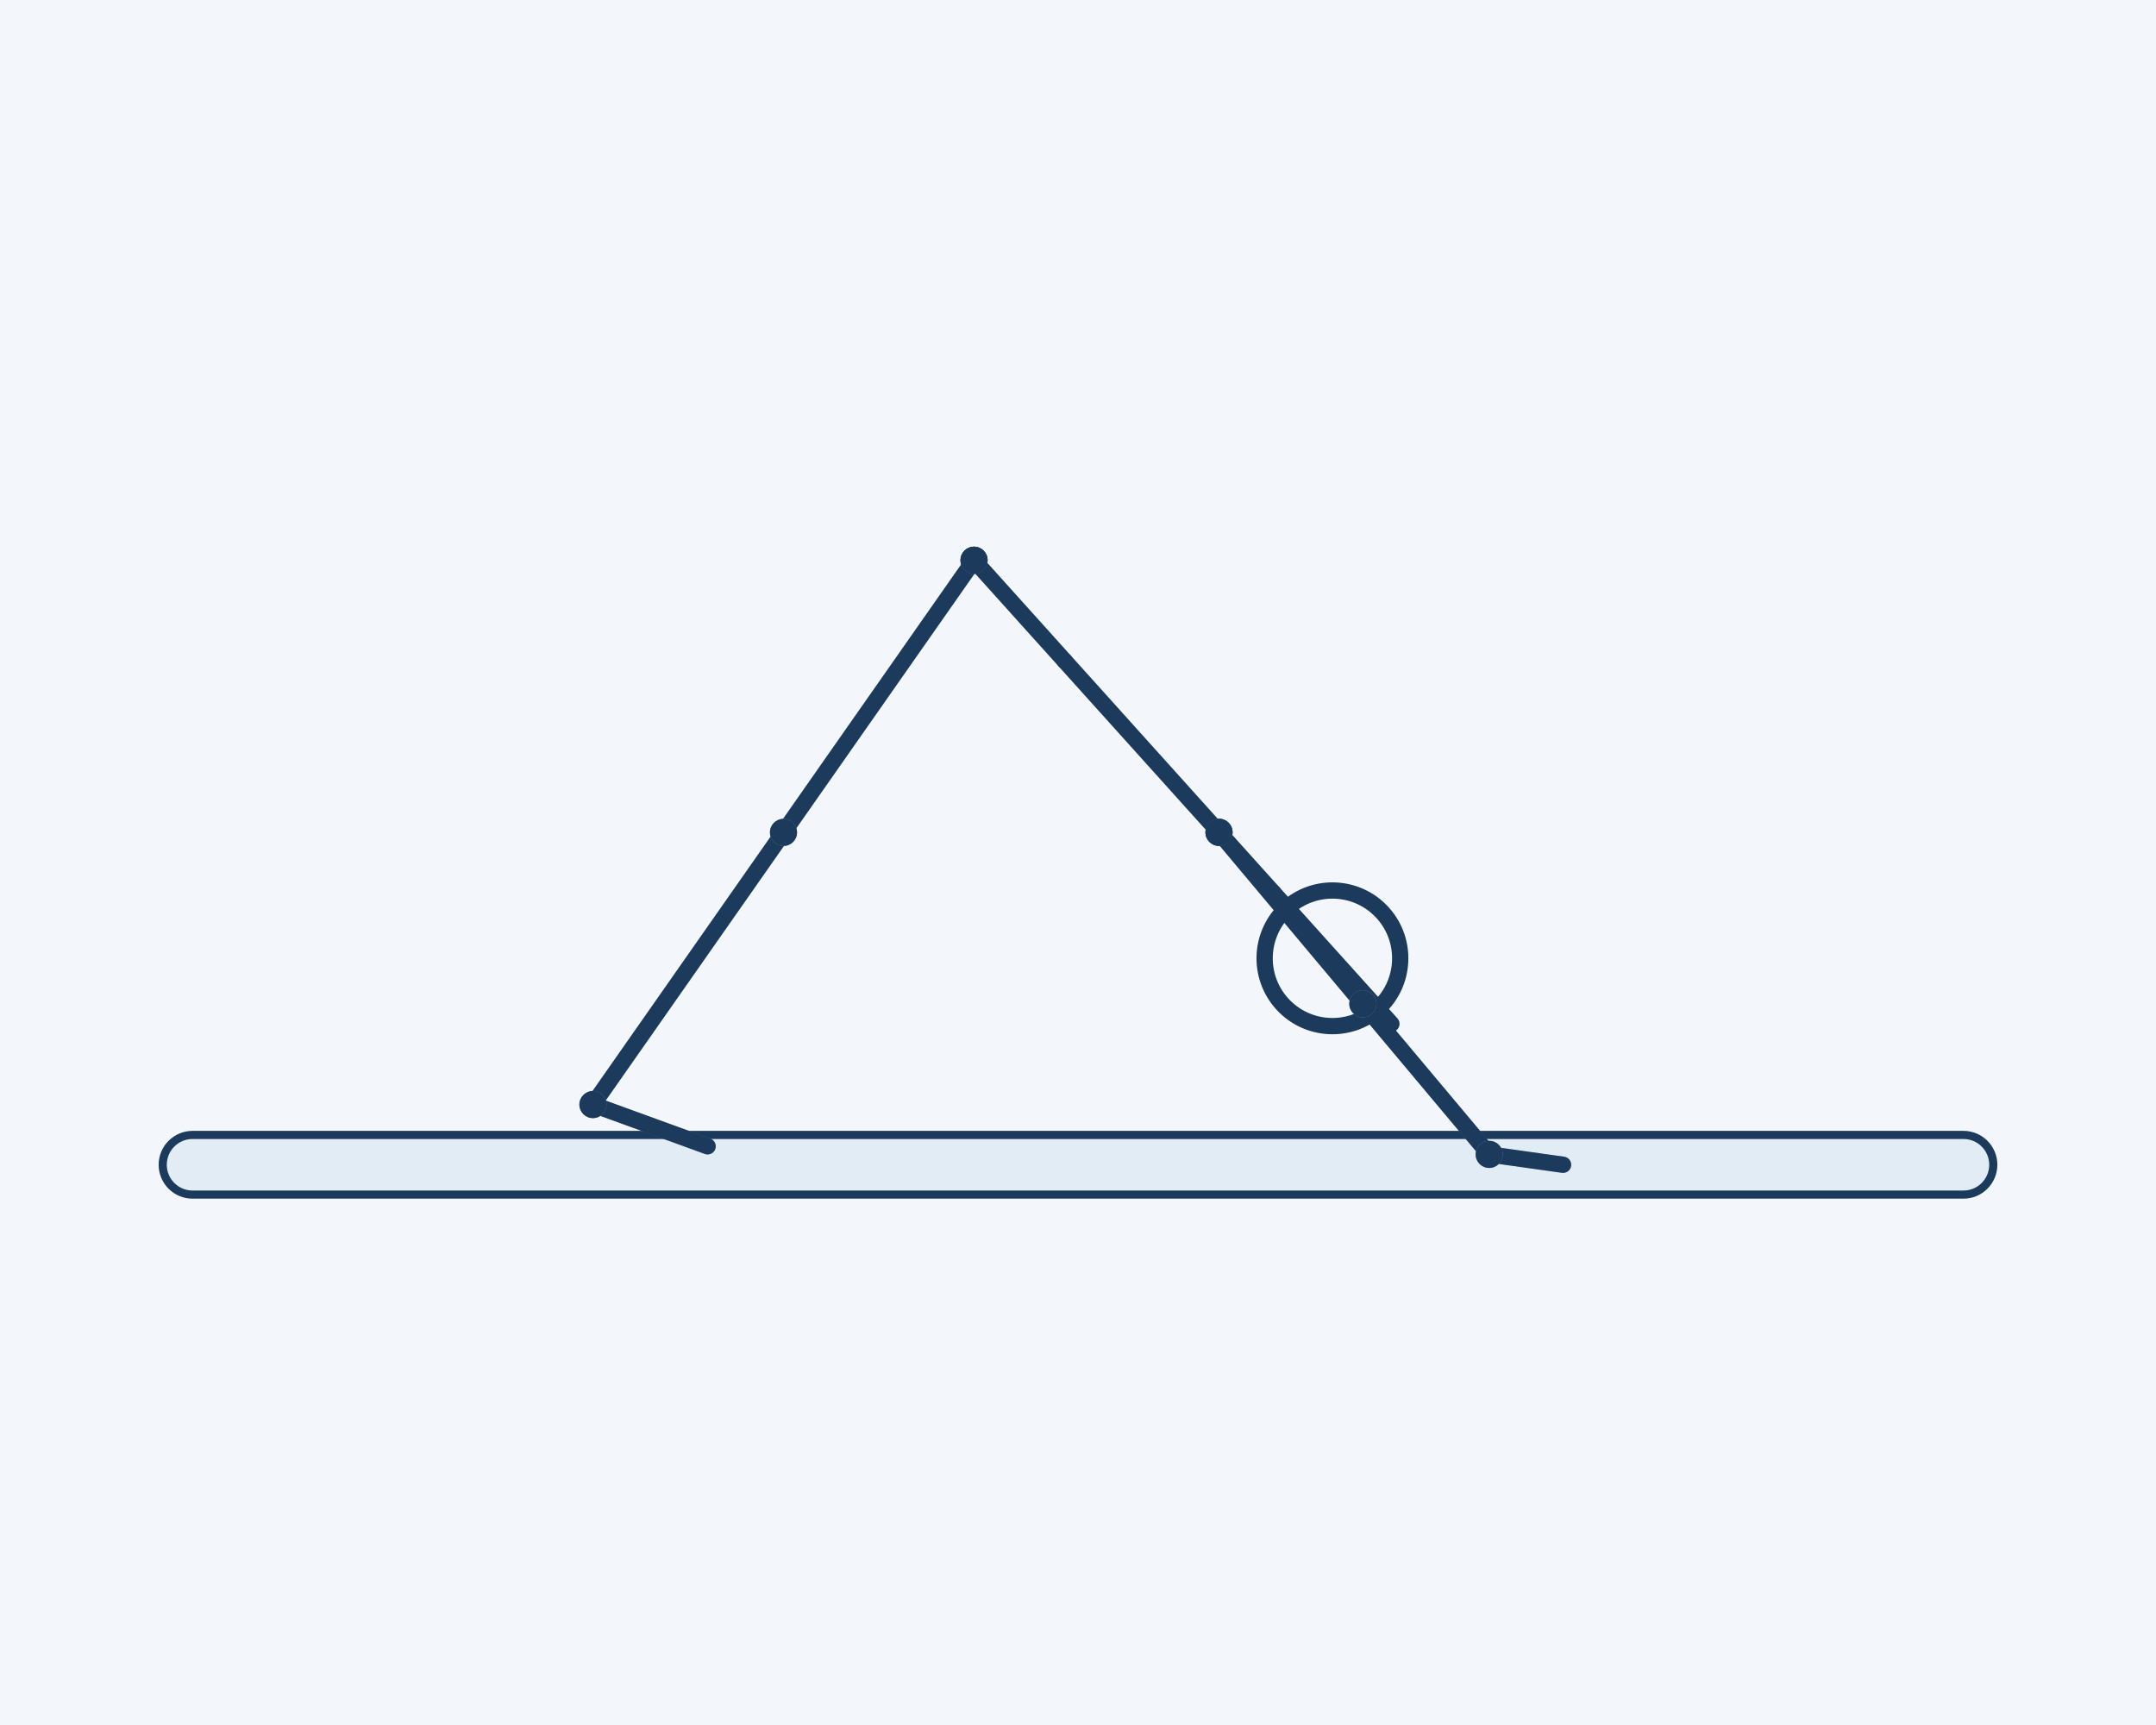
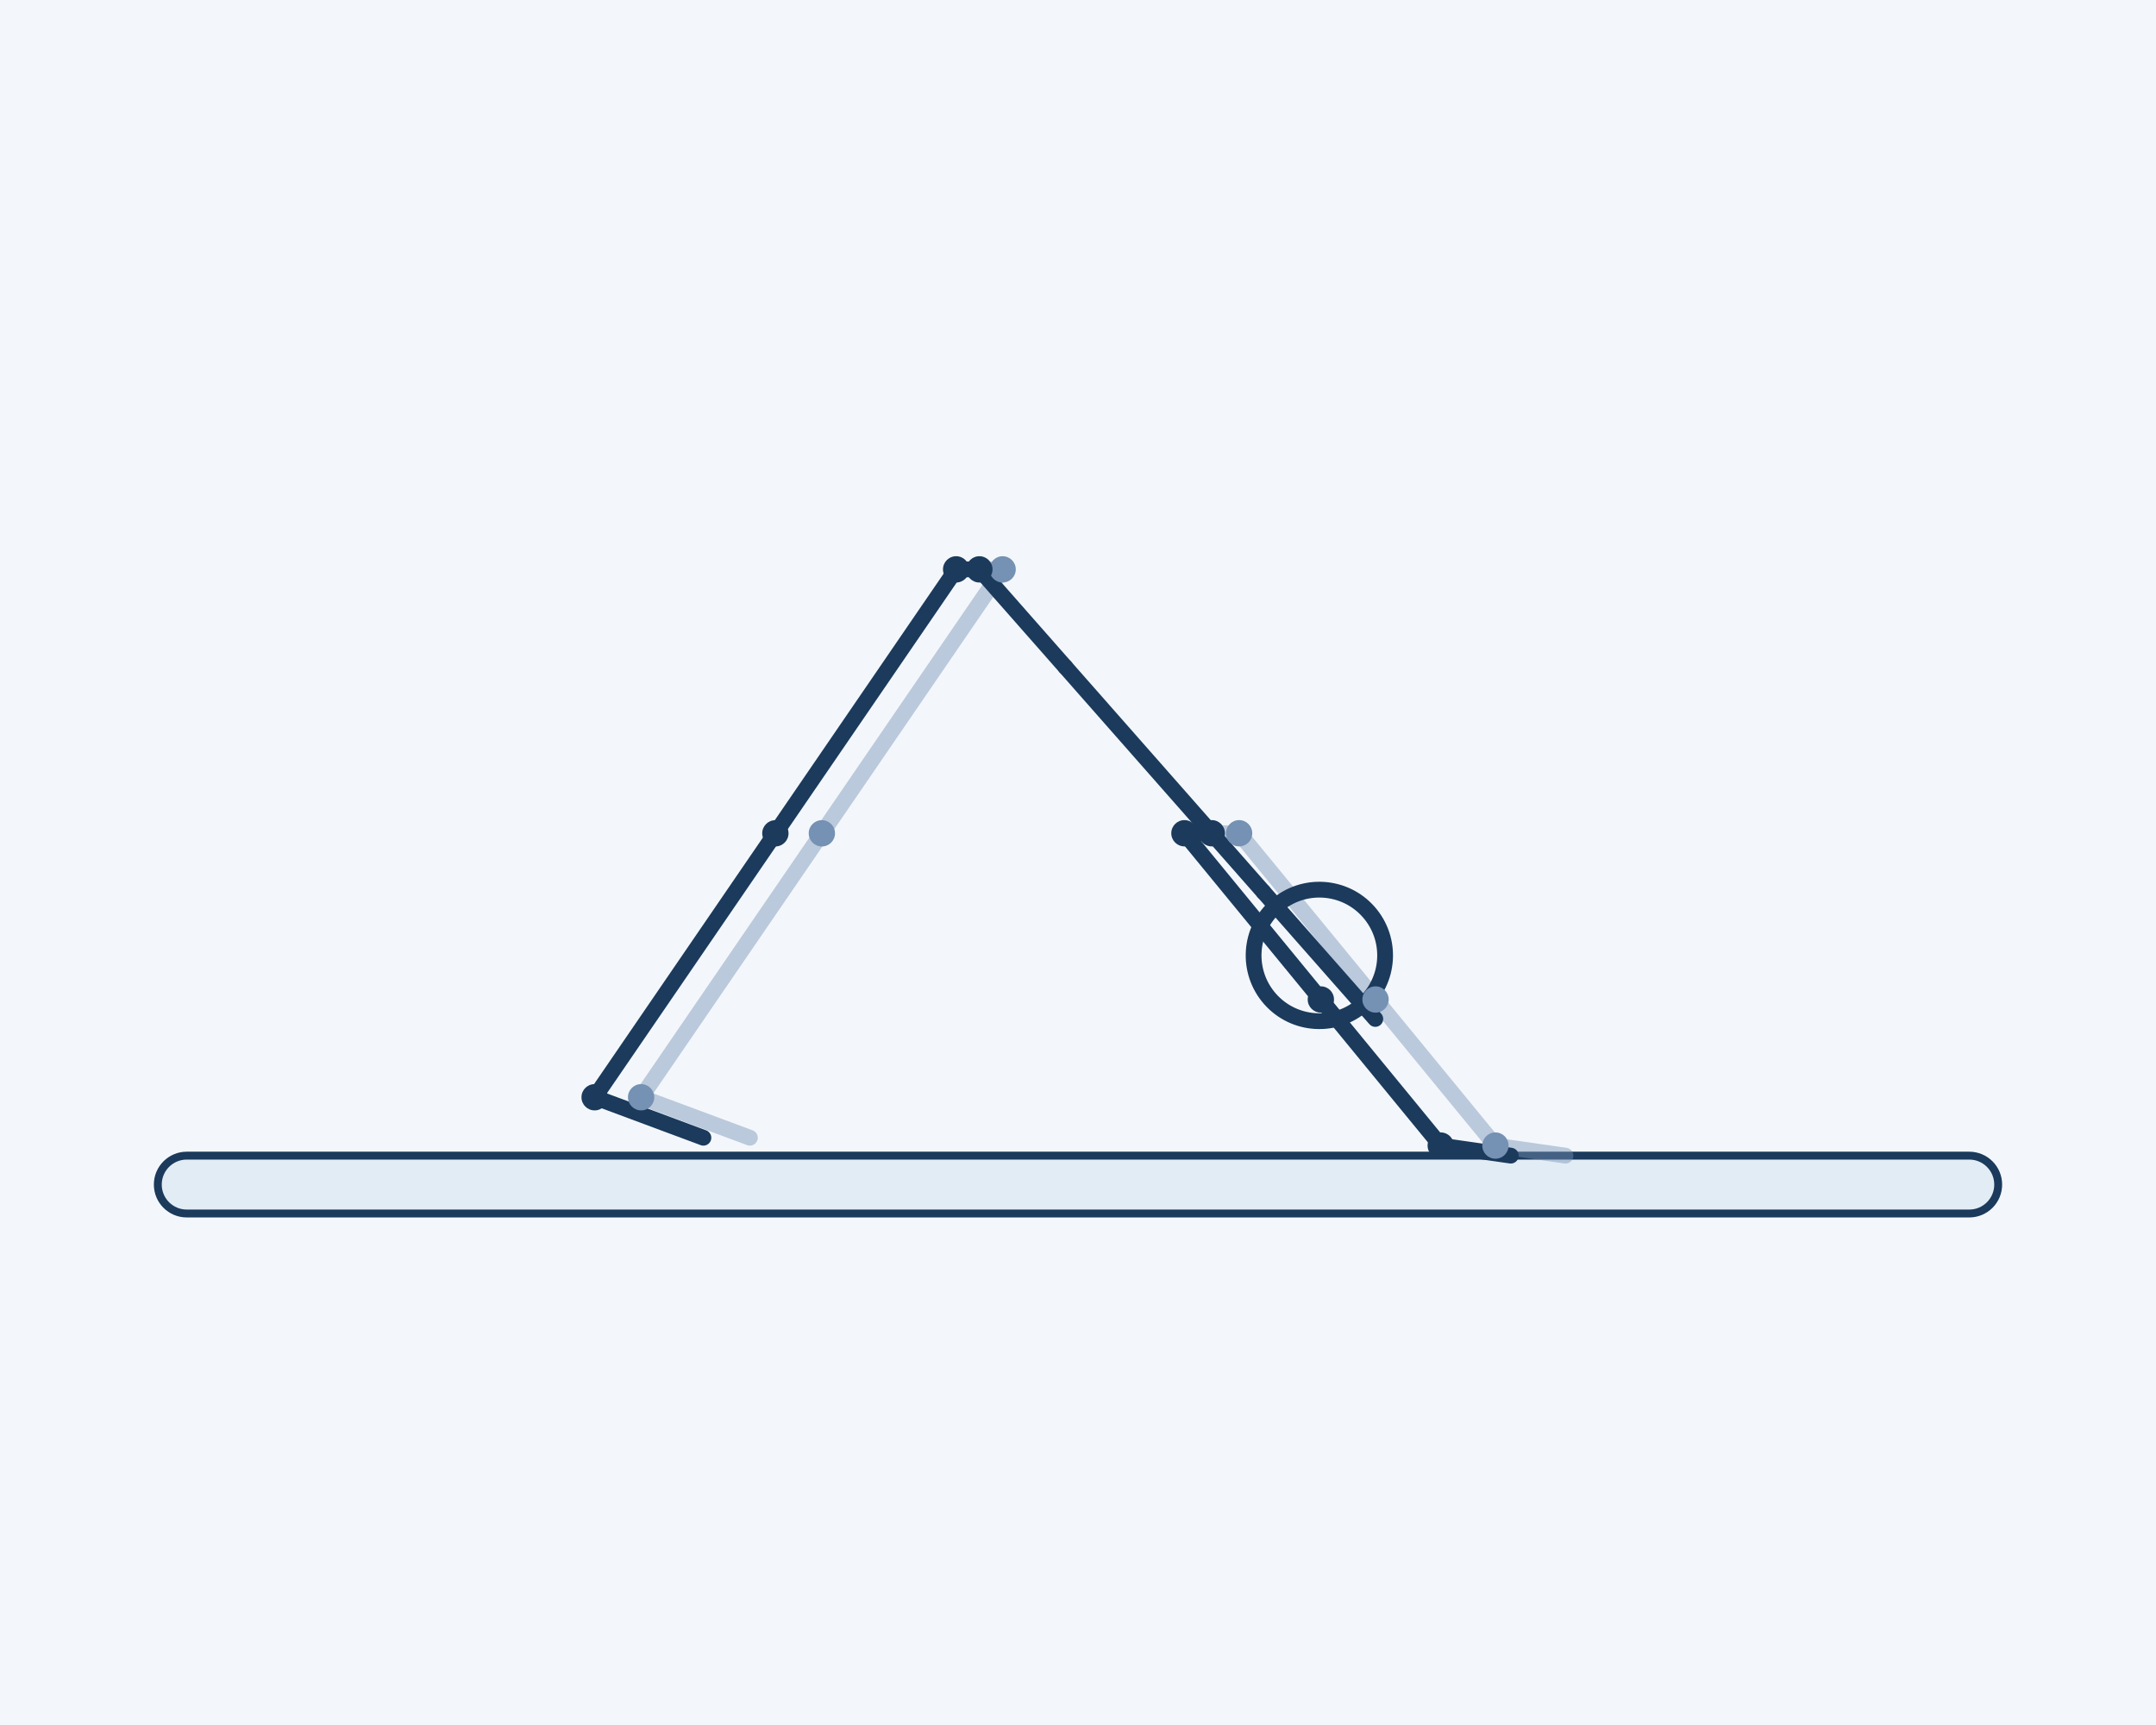
<svg xmlns="http://www.w3.org/2000/svg" viewBox="0 0 400 320" width="400" height="320" data-pose="adho-mukha-svanasana" data-style="blueprint" role="img" aria-label="Downward-Facing Dog (Adho Mukha Śvānāsana)">
  <defs>
    <marker id="asanakit-arrow" viewBox="0 0 10 10" refX="8" refY="5" markerWidth="5" markerHeight="5" orient="auto-start-reverse" markerUnits="strokeWidth">
      <path d="M 0 0 L 10 5 L 0 10 z" fill="#c1121f" />
    </marker>
  </defs>
  <rect data-layer="background" x="0" y="0" width="400" height="320" fill="#f3f7fb" />
  <g data-layer="props">
-     <rect data-prop="mat" x="30.189" y="210.538" width="339.623" height="11.069" rx="5.535" fill="#e2ecf5" stroke="#1b3a5c" stroke-width="1.509" />
+     <rect data-prop="mat" x="29.277" y="214.379" width="341.446" height="10.735" rx="5.367" fill="#e2ecf5" stroke="#1b3a5c" stroke-width="1.464" />
  </g>
  <g data-layer="figure">
-     <line data-bone="upperArmL" data-side="left" x1="226.162" y1="154.405" x2="252.844" y2="186.203" stroke="#7591b3" stroke-width="3.019" stroke-linecap="round" opacity="0.45" />
-     <line data-bone="forearmL" data-side="left" x1="252.844" y1="186.203" x2="276.291" y2="214.147" stroke="#7591b3" stroke-width="3.019" stroke-linecap="round" opacity="0.45" />
-     <line data-bone="handL" data-side="left" x1="276.291" y1="214.147" x2="289.993" y2="216.073" stroke="#7591b3" stroke-width="3.019" stroke-linecap="round" opacity="0.45" />
-     <line data-bone="footL" data-side="left" x1="110.007" y1="204.905" x2="131.283" y2="212.648" stroke="#7591b3" stroke-width="3.019" stroke-linecap="round" opacity="0.45" />
-     <line data-bone="shinL" data-side="left" x1="145.359" y1="154.416" x2="110.007" y2="204.905" stroke="#7591b3" stroke-width="3.019" stroke-linecap="round" opacity="0.45" />
-     <line data-bone="thighL" data-side="left" x1="180.712" y1="103.927" x2="145.359" y2="154.416" stroke="#7591b3" stroke-width="3.019" stroke-linecap="round" opacity="0.45" />
-     <line data-bone="clavicleL" data-side="left" x1="226.162" y1="154.405" x2="226.162" y2="154.405" stroke="#7591b3" stroke-width="3.019" stroke-linecap="round" opacity="0.45" />
-     <line data-bone="hipL" data-side="left" x1="180.712" y1="103.927" x2="180.712" y2="103.927" stroke="#7591b3" stroke-width="3.019" stroke-linecap="round" opacity="0.45" />
-     <line data-bone="pelvis" data-side="center" x1="180.712" y1="103.927" x2="197.545" y2="122.623" stroke="#1b3a5c" stroke-width="3.019" stroke-linecap="round" />
-     <line data-bone="spine" data-side="center" x1="197.545" y1="122.623" x2="226.162" y2="154.405" stroke="#1b3a5c" stroke-width="3.019" stroke-linecap="round" />
-     <line data-bone="neck" data-side="center" x1="226.162" y1="154.405" x2="236.262" y2="165.622" stroke="#1b3a5c" stroke-width="3.019" stroke-linecap="round" />
-     <line data-bone="head" data-side="center" x1="236.262" y1="165.622" x2="258.146" y2="189.927" stroke="#1b3a5c" stroke-width="3.019" stroke-linecap="round" />
-     <ellipse data-part="head" cx="247.204" cy="177.774" rx="12.579" ry="12.579" transform="rotate(138.000 247.204 177.774)" fill="none" stroke="#1b3a5c" stroke-width="3.019" />
-     <line data-bone="hipR" data-side="right" x1="180.712" y1="103.927" x2="180.712" y2="103.927" stroke="#1b3a5c" stroke-width="3.019" stroke-linecap="round" />
-     <line data-bone="clavicleR" data-side="right" x1="226.162" y1="154.405" x2="226.162" y2="154.405" stroke="#1b3a5c" stroke-width="3.019" stroke-linecap="round" />
-     <line data-bone="footR" data-side="right" x1="110.007" y1="204.905" x2="131.283" y2="212.648" stroke="#1b3a5c" stroke-width="3.019" stroke-linecap="round" />
-     <line data-bone="shinR" data-side="right" x1="145.359" y1="154.416" x2="110.007" y2="204.905" stroke="#1b3a5c" stroke-width="3.019" stroke-linecap="round" />
-     <line data-bone="thighR" data-side="right" x1="180.712" y1="103.927" x2="145.359" y2="154.416" stroke="#1b3a5c" stroke-width="3.019" stroke-linecap="round" />
-     <line data-bone="upperArmR" data-side="right" x1="226.162" y1="154.405" x2="252.844" y2="186.203" stroke="#1b3a5c" stroke-width="3.019" stroke-linecap="round" />
-     <line data-bone="forearmR" data-side="right" x1="252.844" y1="186.203" x2="276.291" y2="214.147" stroke="#1b3a5c" stroke-width="3.019" stroke-linecap="round" />
-     <line data-bone="handR" data-side="right" x1="276.291" y1="214.147" x2="289.993" y2="216.073" stroke="#1b3a5c" stroke-width="3.019" stroke-linecap="round" />
+     <line data-bone="footL" data-side="left" x1="118.943" y1="203.549" x2="139.126" y2="211.059" stroke="#7591b3" stroke-width="2.928" stroke-linecap="round" opacity="0.45" />
+     <line data-bone="shinL" data-side="left" x1="152.479" y1="154.585" x2="118.943" y2="203.549" stroke="#7591b3" stroke-width="2.928" stroke-linecap="round" opacity="0.45" />
+     <line data-bone="thighL" data-side="left" x1="186.015" y1="105.621" x2="152.479" y2="154.585" stroke="#7591b3" stroke-width="2.928" stroke-linecap="round" opacity="0.45" />
+     <line data-bone="upperArmL" data-side="left" x1="229.89" y1="154.574" x2="255.201" y2="185.412" stroke="#7591b3" stroke-width="2.928" stroke-linecap="round" opacity="0.45" />
+     <line data-bone="hipL" data-side="left" x1="181.703" y1="105.621" x2="186.015" y2="105.621" stroke="#7591b3" stroke-width="2.928" stroke-linecap="round" opacity="0.45" />
+     <line data-bone="forearmL" data-side="left" x1="255.201" y1="185.412" x2="277.444" y2="212.512" stroke="#7591b3" stroke-width="2.928" stroke-linecap="round" opacity="0.45" />
+     <line data-bone="handL" data-side="left" x1="277.444" y1="212.512" x2="290.441" y2="214.379" stroke="#7591b3" stroke-width="2.928" stroke-linecap="round" opacity="0.45" />
+     <line data-bone="clavicleL" data-side="left" x1="224.818" y1="154.574" x2="229.89" y2="154.574" stroke="#7591b3" stroke-width="2.928" stroke-linecap="round" opacity="0.45" />
+     <line data-bone="pelvis" data-side="center" x1="181.703" y1="105.621" x2="197.671" y2="123.751" stroke="#1b3a5c" stroke-width="2.928" stroke-linecap="round" />
+     <line data-bone="spine" data-side="center" x1="197.671" y1="123.751" x2="224.818" y2="154.574" stroke="#1b3a5c" stroke-width="2.928" stroke-linecap="round" />
+     <line data-bone="footR" data-side="right" x1="110.32" y1="203.549" x2="130.502" y2="211.059" stroke="#1b3a5c" stroke-width="2.928" stroke-linecap="round" />
+     <line data-bone="shinR" data-side="right" x1="143.855" y1="154.585" x2="110.32" y2="203.549" stroke="#1b3a5c" stroke-width="2.928" stroke-linecap="round" />
+     <line data-bone="hipR" data-side="right" x1="181.703" y1="105.621" x2="177.391" y2="105.621" stroke="#1b3a5c" stroke-width="2.928" stroke-linecap="round" />
+     <line data-bone="neck" data-side="center" x1="224.818" y1="154.574" x2="234.399" y2="165.453" stroke="#1b3a5c" stroke-width="2.928" stroke-linecap="round" />
+     <line data-bone="head" data-side="center" x1="234.399" y1="165.453" x2="255.158" y2="189.023" stroke="#1b3a5c" stroke-width="2.928" stroke-linecap="round" />
+     <ellipse data-part="head" cx="244.778" cy="177.238" rx="12.199" ry="12.199" transform="rotate(138.629 244.778 177.238)" fill="none" stroke="#1b3a5c" stroke-width="2.928" />
+     <line data-bone="thighR" data-side="right" x1="177.391" y1="105.621" x2="143.855" y2="154.585" stroke="#1b3a5c" stroke-width="2.928" stroke-linecap="round" />
+     <line data-bone="clavicleR" data-side="right" x1="224.818" y1="154.574" x2="219.745" y2="154.574" stroke="#1b3a5c" stroke-width="2.928" stroke-linecap="round" />
+     <line data-bone="upperArmR" data-side="right" x1="219.745" y1="154.574" x2="245.056" y2="185.412" stroke="#1b3a5c" stroke-width="2.928" stroke-linecap="round" />
+     <line data-bone="forearmR" data-side="right" x1="245.056" y1="185.412" x2="267.298" y2="212.512" stroke="#1b3a5c" stroke-width="2.928" stroke-linecap="round" />
+     <line data-bone="handR" data-side="right" x1="267.298" y1="212.512" x2="280.296" y2="214.379" stroke="#1b3a5c" stroke-width="2.928" stroke-linecap="round" />
    <g data-part="joints">
-       <circle data-joint="shoulderL" cx="226.162" cy="154.405" r="2.516" fill="#7591b3" />
-       <circle data-joint="elbowL" cx="252.844" cy="186.203" r="2.516" fill="#7591b3" />
-       <circle data-joint="wristL" cx="276.291" cy="214.147" r="2.516" fill="#7591b3" />
-       <circle data-joint="shoulderR" cx="226.162" cy="154.405" r="2.516" fill="#1b3a5c" />
-       <circle data-joint="elbowR" cx="252.844" cy="186.203" r="2.516" fill="#1b3a5c" />
-       <circle data-joint="wristR" cx="276.291" cy="214.147" r="2.516" fill="#1b3a5c" />
-       <circle data-joint="hipJointL" cx="180.712" cy="103.927" r="2.516" fill="#7591b3" />
-       <circle data-joint="kneeL" cx="145.359" cy="154.416" r="2.516" fill="#7591b3" />
-       <circle data-joint="ankleL" cx="110.007" cy="204.905" r="2.516" fill="#7591b3" />
-       <circle data-joint="hipJointR" cx="180.712" cy="103.927" r="2.516" fill="#1b3a5c" />
-       <circle data-joint="kneeR" cx="145.359" cy="154.416" r="2.516" fill="#1b3a5c" />
-       <circle data-joint="ankleR" cx="110.007" cy="204.905" r="2.516" fill="#1b3a5c" />
-       <circle data-joint="chest" cx="226.162" cy="154.405" r="2.516" fill="#1b3a5c" />
-       <circle data-joint="hipCenter" cx="180.712" cy="103.927" r="2.516" fill="#1b3a5c" />
+       <circle data-joint="shoulderL" cx="229.89" cy="154.574" r="2.44" fill="#7591b3" />
+       <circle data-joint="elbowL" cx="255.201" cy="185.412" r="2.44" fill="#7591b3" />
+       <circle data-joint="wristL" cx="277.444" cy="212.512" r="2.44" fill="#7591b3" />
+       <circle data-joint="shoulderR" cx="219.745" cy="154.574" r="2.44" fill="#1b3a5c" />
+       <circle data-joint="elbowR" cx="245.056" cy="185.412" r="2.44" fill="#1b3a5c" />
+       <circle data-joint="wristR" cx="267.298" cy="212.512" r="2.44" fill="#1b3a5c" />
+       <circle data-joint="hipJointL" cx="186.015" cy="105.621" r="2.44" fill="#7591b3" />
+       <circle data-joint="kneeL" cx="152.479" cy="154.585" r="2.44" fill="#7591b3" />
+       <circle data-joint="ankleL" cx="118.943" cy="203.549" r="2.44" fill="#7591b3" />
+       <circle data-joint="hipJointR" cx="177.391" cy="105.621" r="2.44" fill="#1b3a5c" />
+       <circle data-joint="kneeR" cx="143.855" cy="154.585" r="2.44" fill="#1b3a5c" />
+       <circle data-joint="ankleR" cx="110.32" cy="203.549" r="2.44" fill="#1b3a5c" />
+       <circle data-joint="chest" cx="224.818" cy="154.574" r="2.44" fill="#1b3a5c" />
+       <circle data-joint="hipCenter" cx="181.703" cy="105.621" r="2.44" fill="#1b3a5c" />
    </g>
  </g>
</svg>
